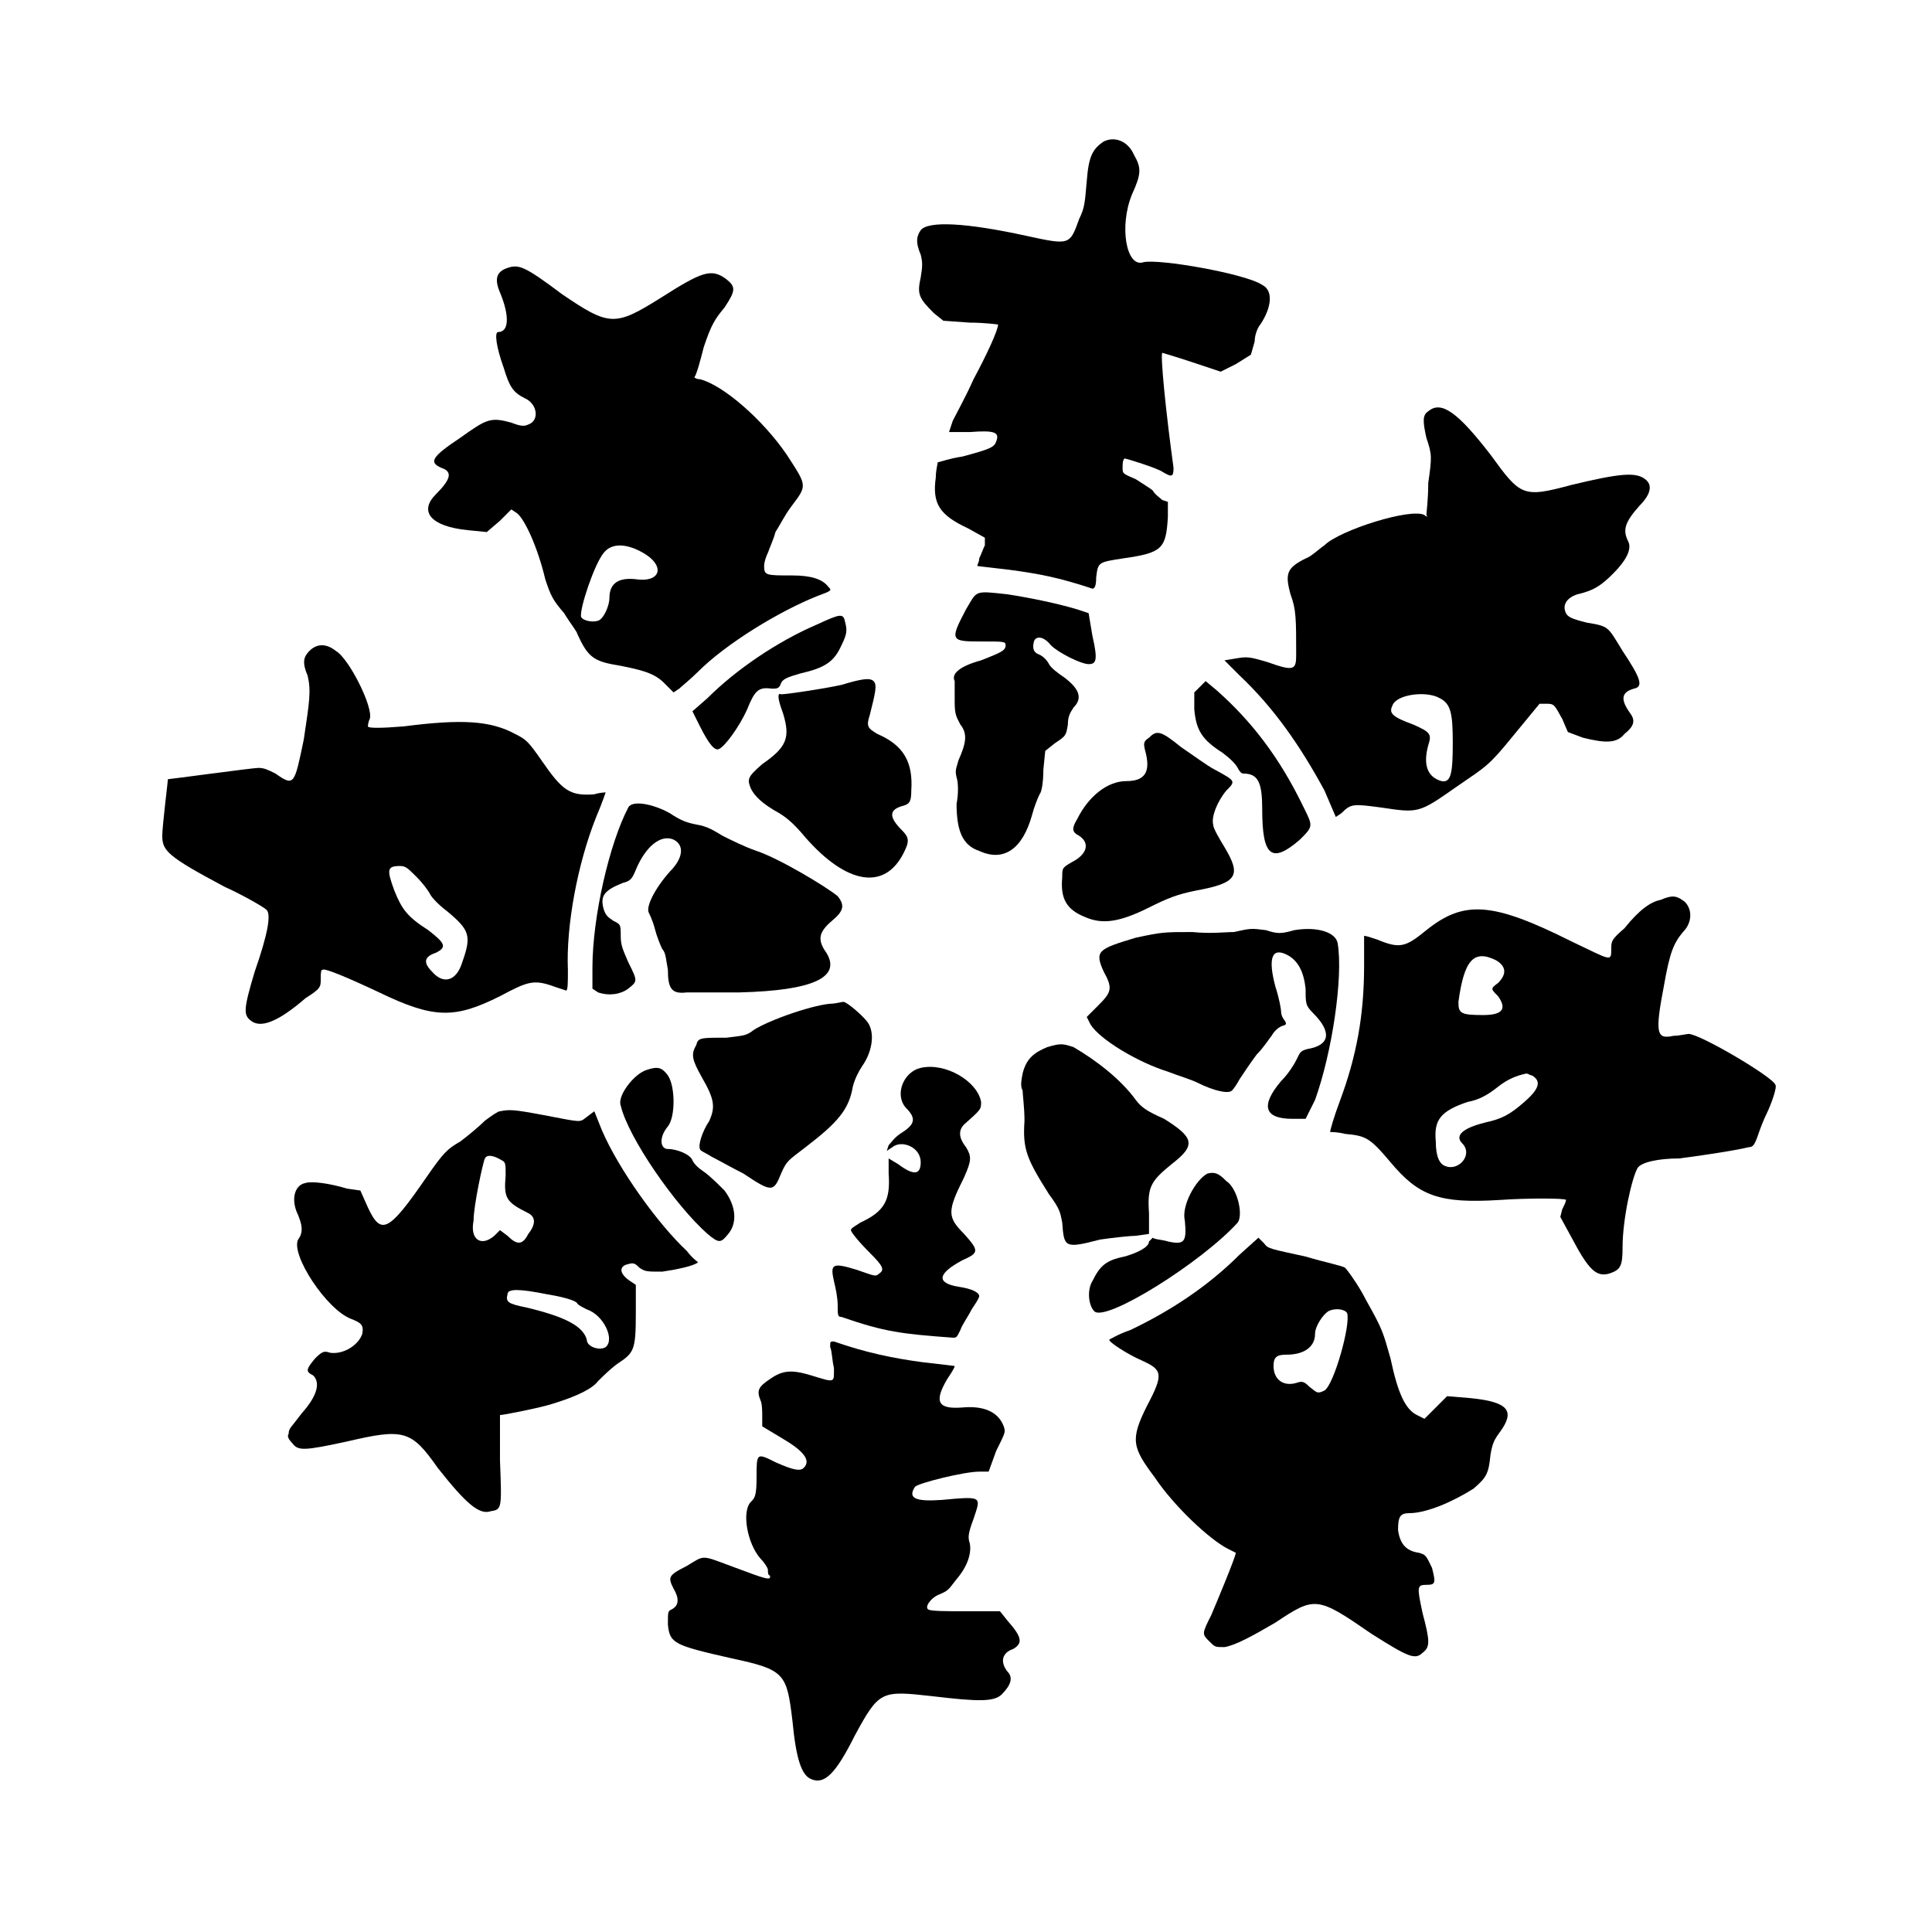
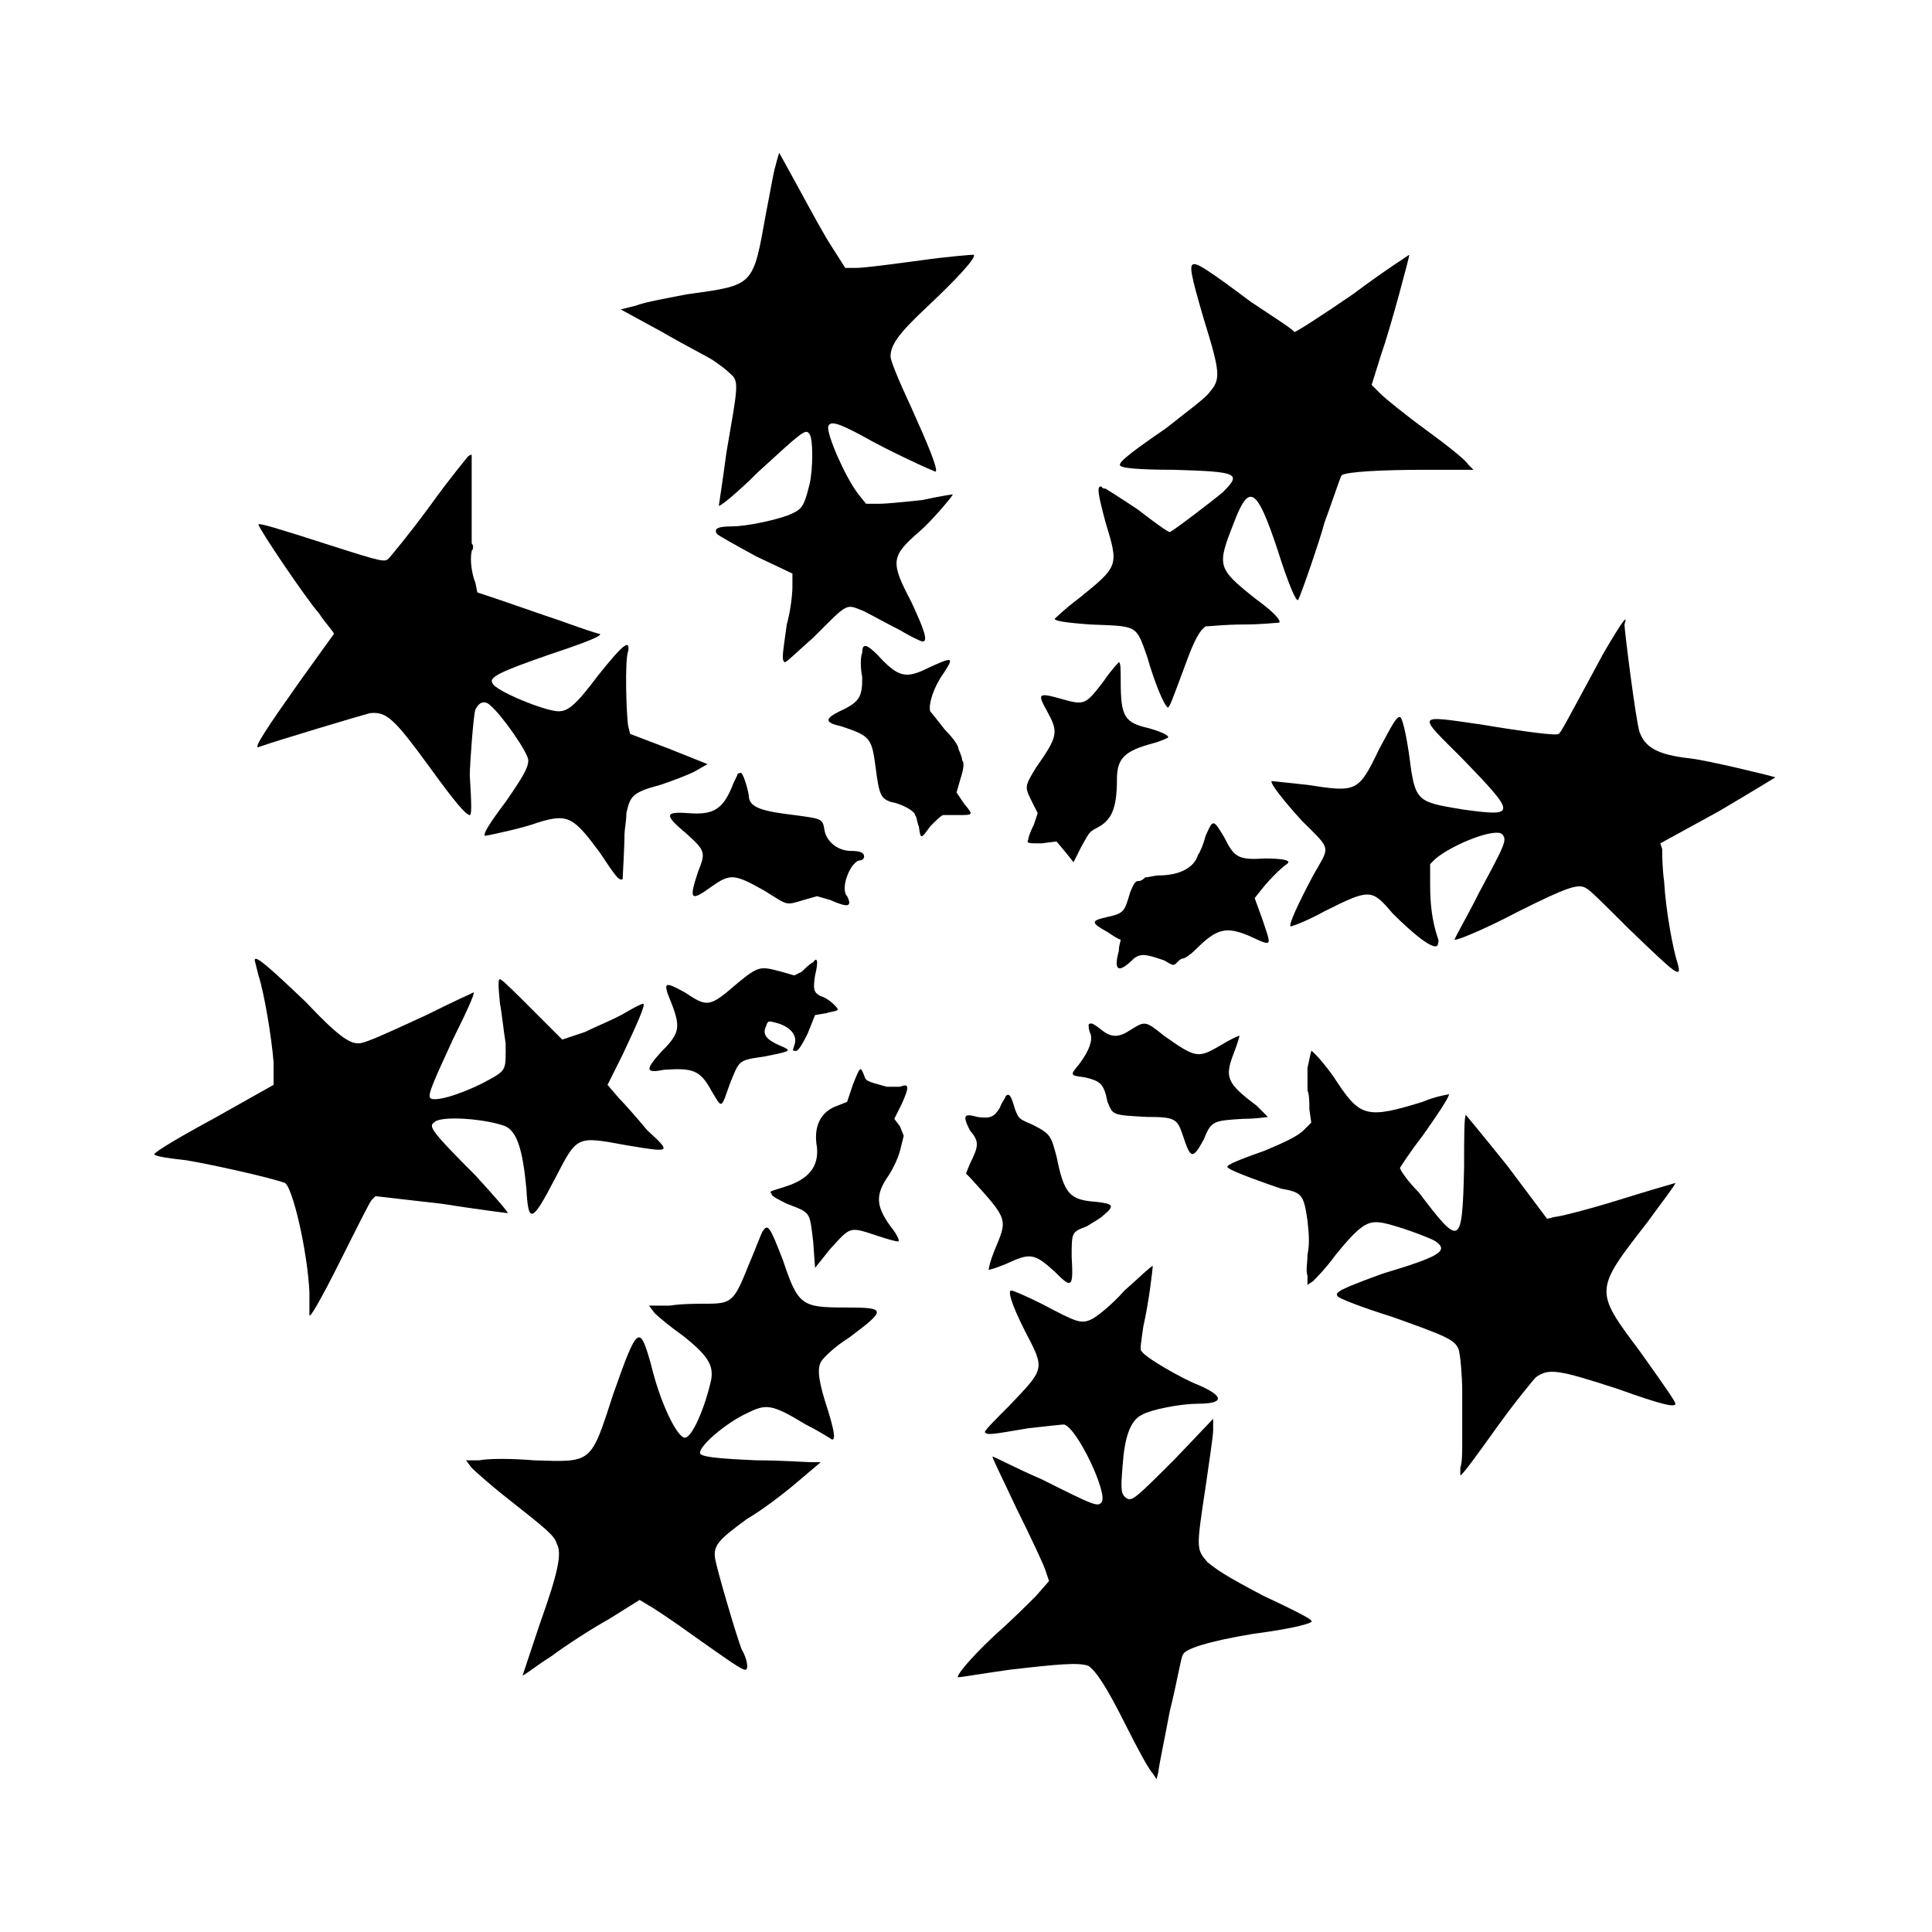
<svg xmlns="http://www.w3.org/2000/svg" version="1.0" width="512" height="512" viewBox="0 0 512 512" preserveAspectRatio="xMidYMid meet">
  <g transform="translate(0,512) scale(0.5,-0.5)" fill="#000000" fill-rule="evenodd" stroke="none">
-     <path d="M585 949 c-6 -4 -8 -8 -9 -21 -1 -11 -1 -14 -4 -20 -5 -14 -5 -14 -28 -9 -32 7 -52 8 -56 3 -2 -3 -3 -6 0 -13 1 -4 1 -6 0 -12 -2 -9 -1 -11 7 -19 l5 -4 14 -1 c8 0 15 -1 15 -1 0 -3 -6 -16 -13 -29 -4 -9 -9 -18 -11 -22 l-2 -6 11 0 c13 1 16 0 14 -5 -1 -3 -3 -4 -18 -8 -7 -1 -12 -3 -13 -3 0 -1 -1 -4 -1 -8 -2 -14 2 -20 17 -27 l9 -5 0 -4 c-1 -2 -2 -5 -3 -7 0 -2 -1 -3 -1 -4 0 0 8 -1 17 -2 15 -2 26 -4 44 -10 1 0 2 1 2 6 1 8 1 8 14 10 21 3 23 5 24 22 l0 8 -3 1 c-1 1 -4 3 -5 5 -1 1 -6 4 -9 6 -7 3 -7 3 -7 6 0 2 0 4 1 5 1 0 17 -5 20 -7 5 -3 6 -3 6 2 -4 29 -7 59 -6 61 0 0 7 -2 16 -5 l15 -5 8 4 8 5 2 7 c0 4 2 8 3 9 6 9 7 18 1 21 -9 6 -55 14 -63 12 -9 -3 -13 19 -6 36 5 11 5 14 1 21 -3 7 -10 10 -16 7z" />
-     <path d="M269 882 c-6 -2 -7 -6 -4 -13 5 -12 5 -21 -1 -21 -2 0 -1 -8 3 -19 3 -10 5 -13 11 -16 7 -3 8 -12 2 -14 -2 -1 -4 -1 -9 1 -11 3 -13 2 -27 -8 -15 -10 -17 -13 -10 -16 6 -2 5 -6 -3 -14 -9 -9 -3 -17 17 -19 l10 -1 7 6 6 6 3 -2 c4 -3 11 -18 15 -35 3 -9 4 -11 10 -18 3 -5 7 -10 7 -11 5 -11 8 -14 18 -16 17 -3 23 -5 28 -10 l5 -5 3 2 c1 1 6 5 10 9 15 15 43 32 63 40 8 3 8 3 6 5 -3 4 -9 6 -19 6 -14 0 -15 0 -15 5 0 2 1 5 2 7 1 3 3 7 4 11 2 3 5 9 8 13 9 12 9 11 -2 28 -13 19 -34 37 -46 40 -2 0 -3 1 -3 1 1 1 3 8 5 16 4 12 6 15 11 21 6 9 6 11 1 15 -8 6 -13 4 -35 -10 -24 -15 -27 -15 -52 2 -20 15 -23 16 -29 14z m70 -150 c14 -7 12 -17 -2 -15 -9 1 -14 -2 -14 -10 0 -4 -3 -11 -6 -12 -3 -1 -8 0 -9 2 -1 4 7 28 12 34 4 5 11 5 19 1z" />
-     <path d="M757 806 c-3 -2 -3 -5 -1 -14 3 -9 3 -10 1 -24 0 -9 -1 -16 -1 -17 1 -1 0 -1 -1 0 -7 4 -45 -8 -53 -16 -3 -2 -7 -6 -10 -7 -10 -5 -11 -8 -8 -19 3 -8 3 -13 3 -32 0 -8 -1 -9 -15 -4 -10 3 -11 3 -17 2 l-6 -1 8 -8 c18 -17 32 -37 45 -61 l6 -14 3 2 c5 5 6 5 21 3 20 -3 20 -3 40 11 16 11 17 11 30 27 l14 17 4 0 c4 0 4 -1 8 -8 l3 -7 8 -3 c12 -3 18 -3 22 2 5 4 6 7 3 11 -5 7 -5 11 2 13 5 1 4 5 -6 20 -8 13 -7 13 -19 15 -8 2 -10 3 -11 5 -2 4 0 8 6 10 9 2 13 5 19 11 7 7 10 13 8 17 -3 6 -2 10 6 19 6 6 7 11 3 14 -5 4 -14 3 -39 -3 -26 -7 -27 -6 -43 16 -17 22 -26 29 -33 23z m6 -152 c6 -3 7 -8 7 -24 0 -16 -1 -21 -6 -20 -7 2 -10 8 -7 19 2 6 1 7 -8 11 -11 4 -13 6 -11 10 2 6 18 8 25 4z" />
-     <path d="M512 701 c-9 -17 -8 -17 9 -17 11 0 12 0 12 -2 0 -3 -3 -4 -13 -8 -11 -3 -16 -7 -14 -11 0 -2 0 -7 0 -11 0 -7 1 -8 3 -12 4 -5 3 -10 -1 -19 -1 -4 -2 -5 -1 -9 1 -3 1 -9 0 -14 0 -14 3 -22 12 -25 13 -6 23 1 28 19 1 4 3 9 4 11 1 1 2 6 2 13 l1 10 5 4 c6 4 6 4 7 10 0 4 1 6 3 9 5 5 3 10 -5 16 -3 2 -7 5 -8 7 -1 2 -3 4 -5 5 -3 1 -4 3 -3 7 1 3 5 3 9 -2 4 -4 16 -10 20 -10 4 0 5 2 2 15 l-2 12 -6 2 c-10 3 -24 6 -37 8 -18 2 -16 2 -22 -8z" />
-     <path d="M433 693 c-21 -9 -43 -24 -58 -39 l-8 -7 4 -8 c5 -10 8 -13 10 -12 3 1 11 12 15 21 4 10 6 12 13 11 3 0 4 0 5 3 1 2 3 3 10 5 13 3 18 6 22 15 3 6 3 8 2 12 -1 5 -2 5 -15 -1z" />
-     <path d="M164 679 c-3 -3 -4 -6 -1 -13 2 -8 1 -14 -2 -34 -5 -24 -5 -25 -15 -18 -4 2 -6 3 -9 3 -3 0 -47 -6 -48 -6 0 -1 -3 -25 -3 -30 0 -8 3 -11 33 -27 11 -5 21 -11 22 -12 3 -2 1 -13 -6 -33 -6 -20 -6 -23 -2 -26 5 -4 14 -1 29 12 8 5 8 6 8 10 0 3 0 5 1 5 1 1 13 -4 30 -12 29 -14 40 -14 64 -2 15 8 18 9 29 5 3 -1 6 -2 6 -2 1 0 1 4 1 11 -1 23 5 56 15 81 3 7 5 13 5 13 0 0 -3 0 -6 -1 -13 -1 -17 2 -28 18 -7 10 -8 11 -14 14 -13 7 -28 8 -59 4 -12 -1 -19 -1 -19 0 0 0 0 2 1 4 2 6 -11 32 -18 36 -5 4 -10 4 -14 0z m57 -120 c3 -3 6 -7 7 -9 1 -2 5 -6 9 -9 12 -10 13 -13 8 -27 -3 -10 -10 -12 -16 -5 -5 5 -4 8 2 10 6 3 5 5 -4 12 -11 7 -14 11 -18 21 -4 11 -4 13 3 13 3 0 4 -1 9 -6z" />
-     <path d="M446 661 c-9 -2 -29 -5 -32 -5 -2 1 -2 -2 1 -10 4 -13 2 -18 -11 -27 -8 -7 -8 -8 -6 -13 2 -4 6 -8 15 -13 5 -3 9 -7 14 -13 22 -25 42 -28 52 -8 3 6 3 8 -1 12 -7 7 -7 11 1 13 3 1 4 2 4 8 1 15 -4 24 -18 30 -5 3 -6 4 -4 10 3 12 4 16 2 18 -2 2 -7 1 -17 -2z" />
-     <path d="M636 660 l-3 -3 0 -9 c1 -11 4 -16 15 -23 4 -3 7 -6 8 -8 1 -2 2 -3 3 -3 8 0 10 -5 10 -19 0 -25 5 -29 20 -16 7 7 7 7 2 17 -13 27 -28 46 -46 62 l-6 5 -3 -3z" />
-     <path d="M609 633 c-3 -2 -3 -3 -2 -7 3 -11 0 -16 -10 -16 -10 0 -20 -8 -26 -20 -3 -5 -3 -7 1 -9 6 -4 4 -10 -4 -14 -5 -3 -5 -3 -5 -8 -1 -11 2 -17 12 -21 9 -4 18 -3 34 5 10 5 15 7 25 9 22 4 24 8 15 23 -3 5 -6 10 -6 12 -1 4 2 12 7 18 5 5 5 5 -6 11 -4 2 -12 8 -18 12 -11 9 -13 9 -17 5z" />
-     <path d="M333 596 c-10 -19 -19 -58 -19 -85 l0 -11 3 -2 c6 -2 12 -1 16 2 5 4 5 4 0 14 -3 7 -4 9 -4 14 0 6 0 6 -4 8 -3 2 -4 3 -5 6 -2 7 0 10 10 14 4 1 5 2 7 7 5 12 13 19 20 16 6 -3 5 -10 -2 -17 -8 -9 -13 -19 -11 -22 0 0 2 -4 3 -8 1 -4 3 -9 4 -11 2 -2 2 -6 3 -11 0 -10 2 -13 10 -12 3 0 15 0 28 0 39 1 54 8 46 21 -5 7 -4 11 3 17 6 5 7 8 3 13 -6 5 -31 20 -43 24 -6 2 -14 6 -18 8 -5 3 -8 5 -14 6 -5 1 -8 2 -14 6 -9 5 -20 7 -22 3z" />
-     <path d="M880 547 c-5 -1 -11 -5 -19 -15 -7 -6 -7 -7 -7 -11 0 -7 0 -6 -21 4 -42 21 -57 22 -77 6 -11 -9 -14 -10 -26 -5 -3 1 -6 2 -7 2 0 0 0 -7 0 -16 0 -26 -4 -48 -13 -72 -3 -8 -5 -15 -5 -16 1 0 4 0 8 -1 11 -1 13 -2 24 -15 15 -18 26 -22 58 -20 14 1 35 1 35 0 0 -1 -1 -3 -2 -5 l-1 -4 6 -11 c9 -17 13 -21 20 -19 6 2 7 4 7 14 0 15 5 37 8 42 2 3 11 5 22 5 8 1 29 4 37 6 2 0 3 1 5 7 1 3 3 8 4 10 3 6 6 15 5 16 -1 4 -40 27 -46 27 -1 0 -5 -1 -8 -1 -9 -2 -10 1 -5 27 3 17 5 22 10 28 5 5 5 12 1 16 -4 3 -6 4 -13 1z m-87 -32 c5 -3 6 -7 1 -12 -4 -3 -4 -3 0 -7 5 -7 2 -10 -8 -10 -12 0 -13 1 -13 7 3 22 8 28 20 22z m19 -61 c5 -3 4 -7 -4 -14 -8 -7 -12 -9 -21 -11 -12 -3 -16 -7 -12 -11 6 -6 -2 -15 -9 -12 -3 1 -5 5 -5 13 -1 11 2 16 17 21 6 1 11 4 16 8 5 4 10 6 15 7 1 0 2 -1 3 -1z" />
-     <path d="M654 530 c-5 0 -12 -1 -22 0 -15 0 -16 0 -30 -3 -20 -6 -22 -7 -17 -18 5 -9 4 -11 -3 -18 l-6 -6 2 -4 c5 -8 25 -20 41 -25 5 -2 12 -4 16 -6 8 -4 16 -6 18 -4 1 1 3 4 4 6 2 3 6 9 9 13 4 4 7 9 8 10 1 2 3 4 5 5 3 1 3 1 2 3 -1 1 -2 3 -2 5 0 1 -1 7 -3 13 -4 15 -2 21 6 17 6 -3 9 -9 10 -18 0 -8 0 -9 4 -13 10 -10 9 -17 -3 -19 -4 -1 -4 -2 -6 -6 -1 -2 -4 -7 -8 -11 -11 -13 -9 -20 6 -20 l7 0 5 10 c9 25 15 65 12 83 -1 6 -11 9 -23 7 -7 -2 -9 -2 -15 0 -8 1 -8 1 -17 -1z" />
-     <path d="M440 492 c-11 -1 -36 -10 -42 -15 -3 -2 -5 -2 -13 -3 -14 0 -15 0 -16 -4 -3 -5 -2 -8 3 -17 7 -12 7 -16 4 -23 -4 -6 -6 -13 -5 -15 0 -1 3 -2 6 -4 4 -2 11 -6 17 -9 15 -10 16 -10 20 0 3 7 4 7 13 14 17 13 23 20 25 32 1 4 3 8 5 11 5 7 7 17 3 23 -2 3 -11 11 -13 11 -1 0 -4 -1 -7 -1z" />
-     <path d="M555 469 c-7 -3 -11 -6 -13 -14 -1 -5 -1 -7 0 -9 0 -2 1 -9 1 -16 -1 -15 1 -20 13 -39 6 -8 6 -10 7 -15 1 -13 1 -14 20 -9 7 1 16 2 19 2 l7 1 0 11 c-1 14 1 17 12 26 13 10 12 14 -4 24 -9 4 -12 6 -15 10 -8 11 -21 21 -33 28 -6 2 -7 2 -14 0z" />
-     <path d="M488 458 c-9 -2 -14 -14 -8 -21 6 -6 5 -9 -3 -14 -3 -2 -5 -5 -6 -6 l-1 -3 3 2 c5 4 15 0 15 -8 0 -7 -4 -7 -12 -1 l-5 3 0 -8 c1 -14 -2 -20 -15 -26 -3 -2 -5 -3 -5 -4 0 -1 4 -6 10 -12 7 -7 8 -9 5 -11 -2 -2 -3 -1 -12 2 -13 4 -14 3 -12 -6 1 -4 2 -9 2 -13 0 -5 0 -6 2 -6 23 -8 32 -9 59 -11 2 0 2 0 4 4 1 3 4 7 6 11 2 3 4 6 4 7 0 2 -4 4 -11 5 -12 2 -11 7 2 14 9 4 9 5 1 14 -9 9 -9 12 0 30 4 9 4 11 1 16 -4 5 -4 9 -1 12 9 8 9 8 9 12 -2 11 -19 21 -32 18z" />
-     <path d="M343 457 c-7 -2 -16 -14 -14 -19 4 -17 29 -53 46 -68 6 -5 7 -5 11 0 5 6 4 15 -2 23 -3 3 -8 8 -11 10 -3 2 -5 4 -6 6 -1 3 -8 6 -13 6 -4 0 -5 6 0 12 4 5 4 21 0 27 -3 4 -5 5 -11 3z" />
-     <path d="M265 435 c-1 0 -4 -2 -8 -5 -3 -3 -9 -8 -13 -11 -7 -4 -9 -6 -18 -19 -20 -29 -24 -31 -31 -16 l-4 9 -7 1 c-10 3 -19 4 -22 3 -6 -1 -8 -9 -4 -17 2 -5 3 -9 0 -13 -4 -8 15 -37 28 -42 5 -2 7 -3 6 -8 -2 -6 -10 -11 -17 -10 -3 1 -4 1 -8 -3 -5 -6 -5 -7 -1 -9 4 -4 2 -11 -6 -20 -6 -8 -7 -8 -7 -11 -1 -1 0 -3 2 -5 3 -4 6 -4 29 1 30 7 34 6 48 -14 15 -19 22 -25 28 -23 6 1 6 1 5 27 0 13 0 24 0 24 2 0 22 4 28 6 13 4 21 8 24 12 2 2 6 6 10 9 9 6 10 7 10 27 l0 15 -3 2 c-6 4 -6 8 -1 9 3 1 4 0 6 -2 3 -2 4 -2 12 -2 7 1 17 3 19 5 0 0 -3 2 -6 6 -15 14 -36 43 -45 64 l-4 10 -4 -3 c-4 -3 -2 -3 -23 1 -16 3 -18 3 -23 2z m1 -26 c2 -1 2 -2 2 -8 -1 -12 0 -14 12 -20 4 -2 4 -6 0 -11 -3 -6 -6 -6 -11 -1 l-4 3 -3 -3 c-7 -6 -13 -2 -11 8 0 8 5 31 6 33 1 2 4 2 9 -1z m24 -71 c12 -2 16 -4 16 -5 1 -1 3 -2 5 -3 9 -3 15 -16 10 -20 -3 -2 -10 0 -10 4 -2 7 -11 12 -32 17 -10 2 -11 3 -10 7 0 3 6 3 21 0z" />
-     <path d="M640 402 c-6 -3 -14 -17 -12 -25 1 -11 0 -13 -9 -11 -3 1 -7 1 -8 2 0 0 -1 -1 -2 -2 0 -3 -6 -6 -13 -8 -10 -2 -13 -5 -17 -13 -3 -5 -2 -13 1 -16 6 -6 57 26 76 47 3 4 0 18 -6 22 -4 4 -6 5 -10 4z" />
-     <path d="M657 359 c-17 -17 -37 -30 -58 -40 -6 -2 -11 -5 -11 -5 -1 -1 10 -8 17 -11 11 -5 12 -7 3 -24 -9 -18 -8 -22 4 -38 10 -15 29 -33 39 -38 2 -1 4 -2 4 -2 0 -2 -10 -26 -13 -33 -5 -10 -5 -10 -1 -14 3 -3 3 -3 8 -3 6 1 15 6 27 13 21 14 22 14 51 -6 19 -12 23 -14 27 -10 4 3 4 6 0 21 -3 14 -3 15 2 15 5 0 5 1 3 9 -3 6 -3 7 -7 8 -7 1 -10 5 -11 12 0 7 1 9 6 9 9 0 23 6 34 13 7 6 8 8 9 18 1 6 2 8 5 12 8 11 5 16 -16 18 l-12 1 -6 -6 -6 -6 -4 2 c-6 3 -10 11 -14 30 -4 14 -4 15 -13 31 -4 8 -10 16 -11 17 -1 1 -11 3 -21 6 -18 4 -20 4 -22 7 l-3 3 -10 -9z m57 -31 c2 -6 -7 -38 -12 -41 -4 -2 -4 -1 -8 2 -3 3 -4 3 -7 2 -7 -2 -12 2 -12 9 0 5 2 6 7 6 9 0 15 4 15 11 0 4 4 10 7 12 4 2 9 1 10 -1z" />
-     <path d="M440 310 c1 -2 1 -7 2 -11 0 -8 1 -8 -12 -4 -10 3 -15 3 -22 -2 -6 -4 -7 -6 -5 -11 1 -2 1 -6 1 -9 l0 -5 10 -6 c12 -7 16 -12 12 -16 -2 -2 -6 -1 -15 3 -10 5 -10 5 -10 -8 0 -10 -1 -11 -3 -13 -5 -5 -2 -22 5 -30 2 -2 4 -5 4 -6 0 -1 0 -3 1 -3 1 -3 -2 -2 -18 4 -19 7 -16 7 -26 1 -10 -5 -10 -6 -7 -12 3 -5 3 -9 -1 -11 -2 -1 -2 -1 -2 -8 1 -10 3 -11 34 -18 28 -6 29 -8 32 -33 2 -21 5 -29 10 -31 7 -3 13 3 23 23 13 24 14 24 41 21 25 -3 33 -3 37 1 5 5 6 9 3 12 -4 5 -3 10 3 12 5 3 5 6 -3 15 l-4 5 -18 0 c-10 0 -19 0 -20 1 -2 1 1 6 6 8 5 2 5 3 9 8 6 7 8 14 7 19 -1 3 -1 5 2 13 4 12 5 12 -17 10 -14 -1 -18 1 -14 7 2 2 26 8 34 8 l5 0 4 11 c5 10 5 10 4 13 -3 8 -11 11 -22 10 -13 -1 -15 3 -8 15 2 3 4 6 4 7 0 0 -8 1 -17 2 -15 2 -30 5 -47 11 -2 0 -2 0 -2 -3z" />
+     <path d="M411 936 c-1 -3 -3 -15 -5 -25 -7 -39 -6 -38 -42 -43 -10 -2 -22 -4 -27 -6 l-8 -2 22 -12 c12 -7 24 -13 27 -15 3 -2 7 -5 9 -7 5 -4 4 -7 -2 -42 -2 -15 -4 -28 -4 -28 0 -1 9 6 21 18 23 21 25 23 27 20 2 -2 2 -19 0 -27 -3 -12 -4 -13 -11 -16 -8 -3 -23 -6 -30 -6 -7 0 -10 -1 -8 -4 1 -1 10 -6 21 -12 l19 -9 0 -7 c0 -4 -1 -13 -3 -20 -2 -15 -3 -19 -1 -20 1 0 7 6 15 13 19 19 17 18 27 14 4 -2 13 -7 19 -10 5 -3 11 -6 12 -6 3 0 1 6 -6 21 -11 21 -11 24 4 37 6 5 18 19 18 20 0 0 -7 -1 -16 -3 -9 -1 -19 -2 -23 -2 l-7 0 -4 5 c-7 9 -17 32 -16 36 1 3 5 2 18 -5 14 -8 38 -19 39 -19 1 2 -4 14 -13 34 -7 15 -11 25 -11 27 0 6 4 12 19 26 17 16 27 27 25 28 -1 0 -14 -1 -28 -3 -15 -2 -30 -4 -34 -4 l-6 0 -7 11 c-4 6 -11 19 -17 30 -6 11 -11 20 -11 20 0 0 -1 -3 -2 -7z" />
+     <path d="M717 868 c-16 -11 -30 -20 -31 -20 0 1 -11 8 -23 16 -24 18 -28 20 -30 20 -3 0 -2 -5 5 -29 9 -29 9 -32 3 -39 -2 -3 -13 -11 -23 -19 -22 -15 -26 -19 -24 -20 1 -1 9 -2 28 -2 35 -1 36 -2 26 -12 -6 -5 -27 -21 -28 -21 -1 0 -8 5 -17 12 -9 6 -17 11 -17 11 0 0 -2 0 -2 1 -3 1 -2 -4 2 -19 7 -23 7 -23 -14 -40 -8 -6 -13 -11 -13 -11 0 -1 5 -2 19 -3 25 -1 24 0 30 -17 4 -14 9 -26 11 -27 1 0 3 6 9 22 5 14 8 19 11 21 2 0 10 1 20 1 10 0 18 1 19 1 1 1 -2 5 -13 13 -20 16 -20 17 -11 40 8 21 12 19 23 -14 6 -19 10 -28 11 -27 1 1 12 33 14 41 3 8 8 23 9 25 2 2 22 3 44 3 l26 0 -3 3 c-1 2 -11 10 -22 18 -11 8 -22 17 -24 19 l-5 5 5 16 c5 14 15 52 15 53 0 0 -14 -9 -30 -21z" />
+     <path d="M248 782 c0 0 -10 -12 -20 -26 -11 -15 -21 -27 -22 -28 -2 -2 -3 -2 -31 7 -28 9 -38 12 -38 11 0 -2 25 -39 32 -47 4 -6 8 -10 8 -11 0 0 -8 -11 -18 -25 -17 -24 -25 -36 -22 -35 8 3 55 17 59 18 9 1 13 -3 32 -29 13 -18 19 -25 21 -25 1 0 1 5 0 21 0 6 2 33 3 35 2 4 5 5 8 2 6 -5 20 -25 20 -29 0 -4 -3 -9 -12 -22 -9 -12 -12 -17 -11 -18 1 0 20 4 28 7 16 5 19 3 33 -16 8 -12 10 -15 12 -14 0 1 1 17 1 24 0 2 1 7 1 11 2 9 3 11 18 15 6 2 14 5 18 7 l7 4 -20 8 -21 8 -1 4 c-1 5 -2 36 0 40 1 7 -4 2 -16 -13 -12 -16 -16 -19 -21 -19 -7 0 -34 11 -35 15 -2 3 4 6 30 15 21 7 28 10 27 11 -1 0 -10 3 -21 7 -12 4 -26 9 -32 11 l-12 4 -1 5 c-2 5 -3 12 -2 17 1 1 1 3 0 4 0 1 0 5 0 31 0 9 0 16 0 16 0 0 -1 0 -2 -1z" />
+     <path d="M850 678 c-20 -37 -23 -43 -24 -43 -1 -1 -17 1 -41 5 -35 5 -34 6 -10 -18 29 -30 29 -31 0 -27 -24 4 -25 4 -28 28 -2 14 -4 21 -5 21 -2 0 -4 -4 -11 -17 -11 -23 -12 -23 -38 -19 -10 1 -18 2 -19 2 -1 -1 6 -10 16 -21 16 -16 15 -13 6 -29 -8 -15 -13 -26 -12 -27 1 0 9 3 18 8 24 12 25 12 36 -1 11 -11 22 -20 24 -17 0 1 1 2 0 4 -3 9 -4 18 -4 28 l0 11 3 3 c10 8 31 16 35 13 3 -3 2 -5 -12 -31 -7 -14 -13 -24 -13 -25 0 -1 15 5 34 15 26 13 32 15 36 12 1 0 11 -10 22 -21 25 -24 29 -28 26 -18 -2 6 -6 26 -7 43 -1 7 -1 15 -1 17 l-1 3 31 17 c17 10 30 18 30 18 -3 1 -36 9 -45 10 -18 2 -24 6 -27 14 -2 6 -8 54 -8 57 2 6 -1 2 -11 -15z" />
+     <path d="M457 678 c-1 -2 -1 -8 0 -13 0 -10 -1 -13 -12 -18 -8 -4 -8 -6 1 -8 15 -5 16 -6 18 -21 2 -16 3 -17 8 -19 6 -1 13 -5 13 -7 1 -1 1 -4 2 -6 1 -7 1 -7 6 0 3 3 6 6 7 6 1 0 5 0 8 0 8 0 8 0 3 6 l-4 6 2 7 c2 6 2 9 1 10 0 1 -1 4 -2 6 0 2 -3 6 -7 10 -4 5 -7 9 -8 10 -1 4 2 13 7 20 6 9 5 9 -8 3 -12 -6 -16 -5 -27 7 -6 6 -8 6 -8 1z" />
+     <path d="M585 663 c-10 -13 -10 -13 -24 -9 -11 3 -11 2 -6 -7 6 -11 6 -13 -6 -30 -6 -10 -6 -10 -2 -18 l3 -6 -2 -6 c-2 -4 -3 -7 -3 -8 -1 -2 0 -2 7 -2 l8 1 5 -6 4 -5 4 8 c4 7 4 8 8 10 8 4 11 10 11 26 0 11 4 15 19 19 4 1 8 3 8 3 1 1 -3 3 -10 5 -13 3 -15 6 -15 25 0 6 0 10 -1 10 0 0 -4 -4 -8 -10z" />
+     <path d="M391 614 c0 -1 -2 -4 -3 -7 -5 -12 -10 -15 -23 -14 -13 1 -13 -1 -1 -11 10 -9 10 -10 6 -20 -5 -15 -4 -16 7 -8 10 7 12 7 28 -2 13 -8 11 -8 21 -5 l7 2 7 -2 c9 -4 12 -4 9 2 -4 4 2 19 7 19 1 0 2 1 2 2 0 2 -2 3 -7 3 -7 0 -13 5 -14 11 -1 6 -1 6 -16 8 -17 2 -23 4 -24 9 0 3 -3 13 -4 13 0 1 -1 0 -2 0z" />
+     <path d="M639 581 c-1 -4 -3 -9 -4 -10 -2 -7 -10 -11 -21 -11 -2 0 -5 -1 -7 -1 -1 -1 -2 -2 -4 -2 -1 0 -2 -1 -4 -6 -3 -10 -3 -11 -12 -13 -9 -2 -9 -3 0 -8 3 -2 6 -4 7 -4 0 -1 -1 -3 -1 -6 -3 -11 0 -12 8 -4 4 3 7 2 16 -1 5 -3 5 -3 7 -1 1 1 2 2 3 2 1 0 4 2 7 5 11 11 16 12 28 7 13 -6 12 -6 7 9 l-4 11 4 5 c4 5 10 11 13 13 3 2 -2 3 -12 3 -14 -1 -16 1 -21 11 -6 10 -6 10 -10 1z" />
+     <path d="M135 515 c0 0 1 -4 2 -8 3 -9 7 -33 8 -46 l0 -12 -32 -18 c-24 -13 -33 -19 -31 -19 1 -1 8 -2 17 -3 12 -2 44 -9 52 -12 4 -2 12 -36 13 -58 0 -6 0 -12 0 -12 0 -2 5 6 17 30 8 16 15 30 16 31 l2 2 35 -4 c19 -3 35 -5 35 -5 1 0 -7 9 -17 20 -23 23 -25 26 -22 28 3 4 28 2 38 -2 6 -3 9 -12 11 -33 1 -19 3 -18 15 5 12 23 11 23 38 18 24 -4 24 -4 11 8 -5 6 -12 14 -15 17 l-6 7 8 16 c8 17 12 26 11 27 -1 0 -5 -2 -10 -5 -5 -3 -15 -7 -21 -10 l-12 -4 -16 16 c-9 9 -16 16 -17 16 -1 0 -1 -3 0 -13 1 -5 2 -15 3 -21 0 -15 1 -14 -12 -21 -14 -7 -26 -10 -28 -8 -1 2 0 5 12 31 7 14 12 25 11 25 0 0 -11 -5 -25 -12 -26 -12 -33 -15 -36 -15 -5 0 -11 4 -28 22 -21 20 -27 25 -27 22z" />
+     <path d="M431 514 c-2 -1 -4 -3 -6 -5 l-4 -2 -7 2 c-11 3 -12 3 -23 -6 -15 -13 -16 -13 -28 -5 -11 6 -12 6 -7 -6 5 -13 4 -16 -6 -26 -8 -9 -8 -11 2 -9 15 1 19 0 25 -11 6 -10 5 -10 10 4 5 12 4 12 18 14 15 3 15 3 8 6 -7 3 -9 6 -7 10 1 3 1 3 5 2 8 -2 12 -7 10 -12 -1 -3 -1 -3 1 -3 1 0 3 3 6 9 l4 10 6 1 c3 1 6 1 6 2 0 1 -5 6 -9 7 -4 2 -4 4 -3 11 2 8 1 10 -1 7z" />
+     <path d="M577 481 c0 -1 0 -3 1 -5 1 -3 0 -8 -6 -16 -5 -6 -5 -6 3 -7 8 -2 10 -3 12 -13 3 -7 2 -7 21 -8 15 0 16 -1 19 -10 4 -12 5 -13 11 -2 4 10 5 10 21 11 7 0 13 1 13 1 0 0 -3 3 -6 6 -16 12 -17 15 -12 28 2 5 3 9 3 9 -1 0 -5 -2 -10 -5 -12 -7 -13 -7 -30 5 -10 8 -10 8 -18 3 -6 -4 -10 -4 -15 0 -5 4 -6 4 -7 3z" />
+     <path d="M693 458 c0 -4 0 -10 0 -12 1 -2 1 -7 1 -10 l1 -7 -4 -4 c-3 -3 -9 -6 -21 -11 -17 -6 -21 -8 -19 -9 2 -2 22 -9 28 -11 11 -2 12 -3 14 -17 1 -9 1 -13 0 -18 0 -4 -1 -9 0 -11 l0 -5 3 2 c1 1 7 7 12 14 13 16 17 18 24 17 7 -1 26 -8 29 -10 7 -5 2 -8 -28 -17 -22 -8 -26 -10 -24 -12 0 -1 13 -6 29 -11 28 -10 33 -12 35 -17 1 -2 2 -15 2 -22 0 -5 0 -20 0 -29 0 -4 0 -9 -1 -12 0 -2 0 -4 0 -4 1 0 9 11 19 25 10 14 20 26 21 27 7 5 12 4 43 -6 25 -9 31 -10 31 -8 0 1 -4 7 -19 28 -24 32 -24 32 4 68 8 11 15 20 15 21 0 0 -14 -4 -30 -9 -16 -5 -32 -9 -34 -9 l-4 -1 -21 28 c-12 15 -22 27 -22 27 -1 0 -1 -13 -1 -28 -1 -42 -2 -42 -24 -13 -6 6 -10 12 -10 13 0 0 5 8 12 17 12 17 14 21 14 22 0 0 -7 -1 -14 -4 -29 -9 -33 -8 -45 10 -5 8 -13 17 -14 17 0 0 -1 -4 -2 -9z" />
+     <path d="M452 449 l-3 -9 -5 -2 c-9 -3 -13 -11 -11 -22 1 -10 -4 -17 -17 -21 -9 -3 -8 -2 -7 -4 0 -1 4 -3 8 -5 13 -5 12 -4 14 -20 l1 -14 8 10 c11 12 10 12 25 7 6 -2 10 -3 11 -3 1 0 0 3 -4 8 -8 11 -8 17 -1 27 2 3 5 9 6 13 l2 8 -2 5 -3 4 4 8 c4 9 4 11 -1 9 -2 0 -5 0 -7 0 -11 3 -11 3 -12 6 -2 5 -2 5 -6 -5z" />
+     <path d="M533 443 c0 -1 -2 -3 -3 -6 -3 -5 -5 -6 -12 -5 -7 2 -8 1 -4 -7 5 -6 5 -8 0 -18 l-2 -5 2 -2 c21 -23 20 -22 13 -39 -2 -5 -3 -9 -3 -10 1 0 4 1 9 3 13 6 15 6 26 -4 9 -9 10 -9 9 8 0 13 0 13 8 16 3 2 7 4 9 6 6 5 5 6 -4 7 -14 1 -17 4 -21 24 -3 11 -3 12 -13 17 -7 3 -7 3 -9 8 -2 7 -3 9 -5 7z" />
+     <path d="M404 371 c-1 -2 -4 -10 -7 -17 -8 -20 -9 -21 -23 -21 -4 0 -13 0 -19 -1 l-11 0 3 -4 c2 -2 8 -7 15 -12 14 -11 16 -16 15 -23 -3 -14 -10 -31 -14 -31 -4 0 -13 18 -18 39 -6 21 -7 21 -20 -16 -12 -37 -11 -36 -42 -35 -12 1 -24 1 -29 0 l-7 0 3 -4 c2 -2 11 -10 20 -17 19 -15 24 -19 25 -23 3 -5 1 -15 -9 -43 -5 -15 -9 -27 -9 -27 1 0 7 5 15 10 8 6 22 15 31 20 l16 10 5 -3 c2 -1 14 -9 25 -17 17 -12 24 -17 26 -17 2 0 1 6 -2 11 -3 8 -13 42 -14 48 -1 7 2 10 17 21 7 4 19 13 26 19 l13 11 -5 0 c-2 0 -16 1 -29 1 -23 1 -30 2 -30 4 0 4 14 16 25 21 10 5 13 5 31 -6 8 -4 14 -8 14 -8 2 0 1 5 -2 15 -5 15 -6 22 -4 26 1 2 7 8 15 13 20 15 20 16 -2 16 -23 0 -25 1 -33 25 -7 18 -8 20 -11 15z" />
+     <path d="M596 340 c-7 -8 -15 -14 -17 -15 -6 -3 -8 -2 -27 8 -8 4 -15 7 -16 7 -2 0 0 -7 7 -21 11 -21 11 -20 -8 -40 -7 -7 -13 -13 -13 -14 1 -2 5 -1 23 2 9 1 18 2 19 2 7 -2 23 -36 20 -41 -2 -3 -4 -2 -32 12 -14 6 -25 12 -26 12 0 -1 6 -13 13 -28 7 -14 14 -29 15 -32 l2 -6 -7 -8 c-4 -4 -13 -13 -21 -20 -14 -13 -22 -23 -20 -23 1 0 13 2 27 4 26 3 37 4 42 2 4 -3 9 -10 20 -32 6 -12 12 -23 14 -25 l2 -3 1 4 c0 2 3 16 6 32 4 16 6 29 7 30 1 3 13 7 37 11 23 3 33 6 31 7 0 1 -12 7 -25 13 -21 11 -25 14 -30 18 -6 7 -6 7 -1 40 2 14 4 27 4 30 l0 6 -20 -21 c-21 -21 -23 -23 -26 -21 -3 2 -3 5 -2 17 1 15 4 24 10 27 5 3 21 6 30 6 14 0 14 4 0 10 -8 3 -29 15 -30 18 -1 0 0 6 1 13 3 13 5 31 5 32 -1 0 -7 -6 -15 -13z" />
  </g>
</svg>
